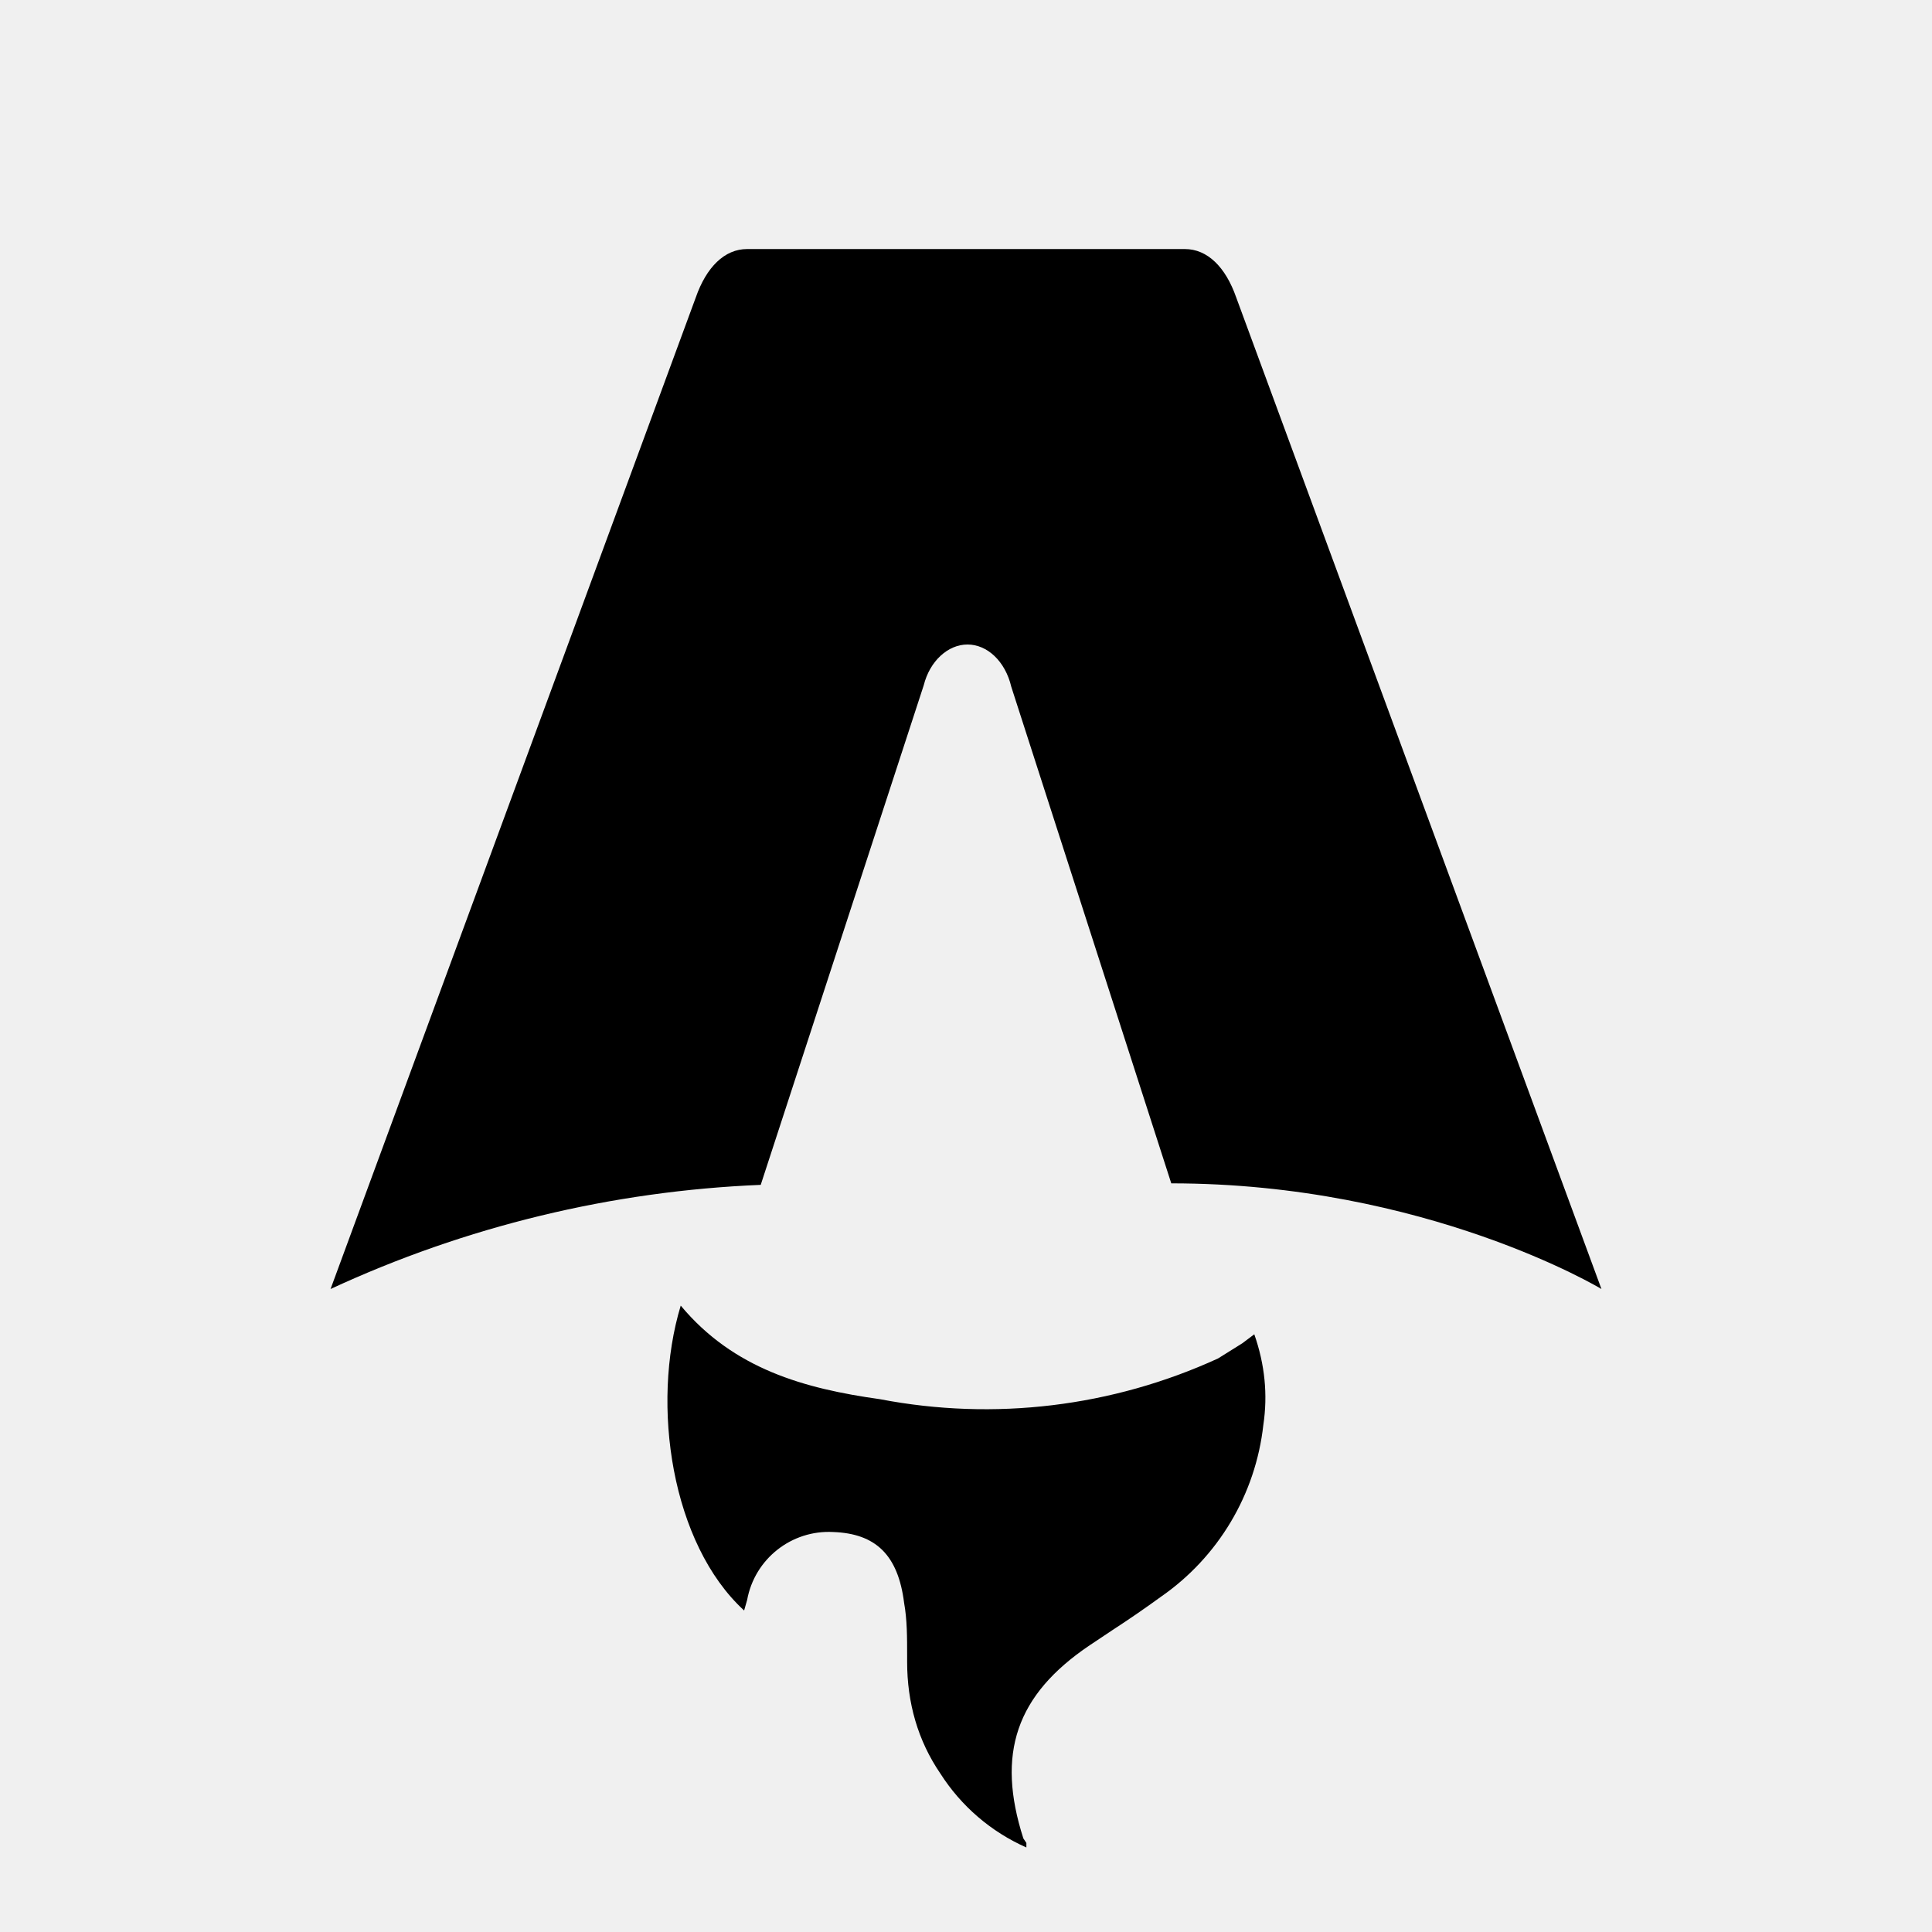
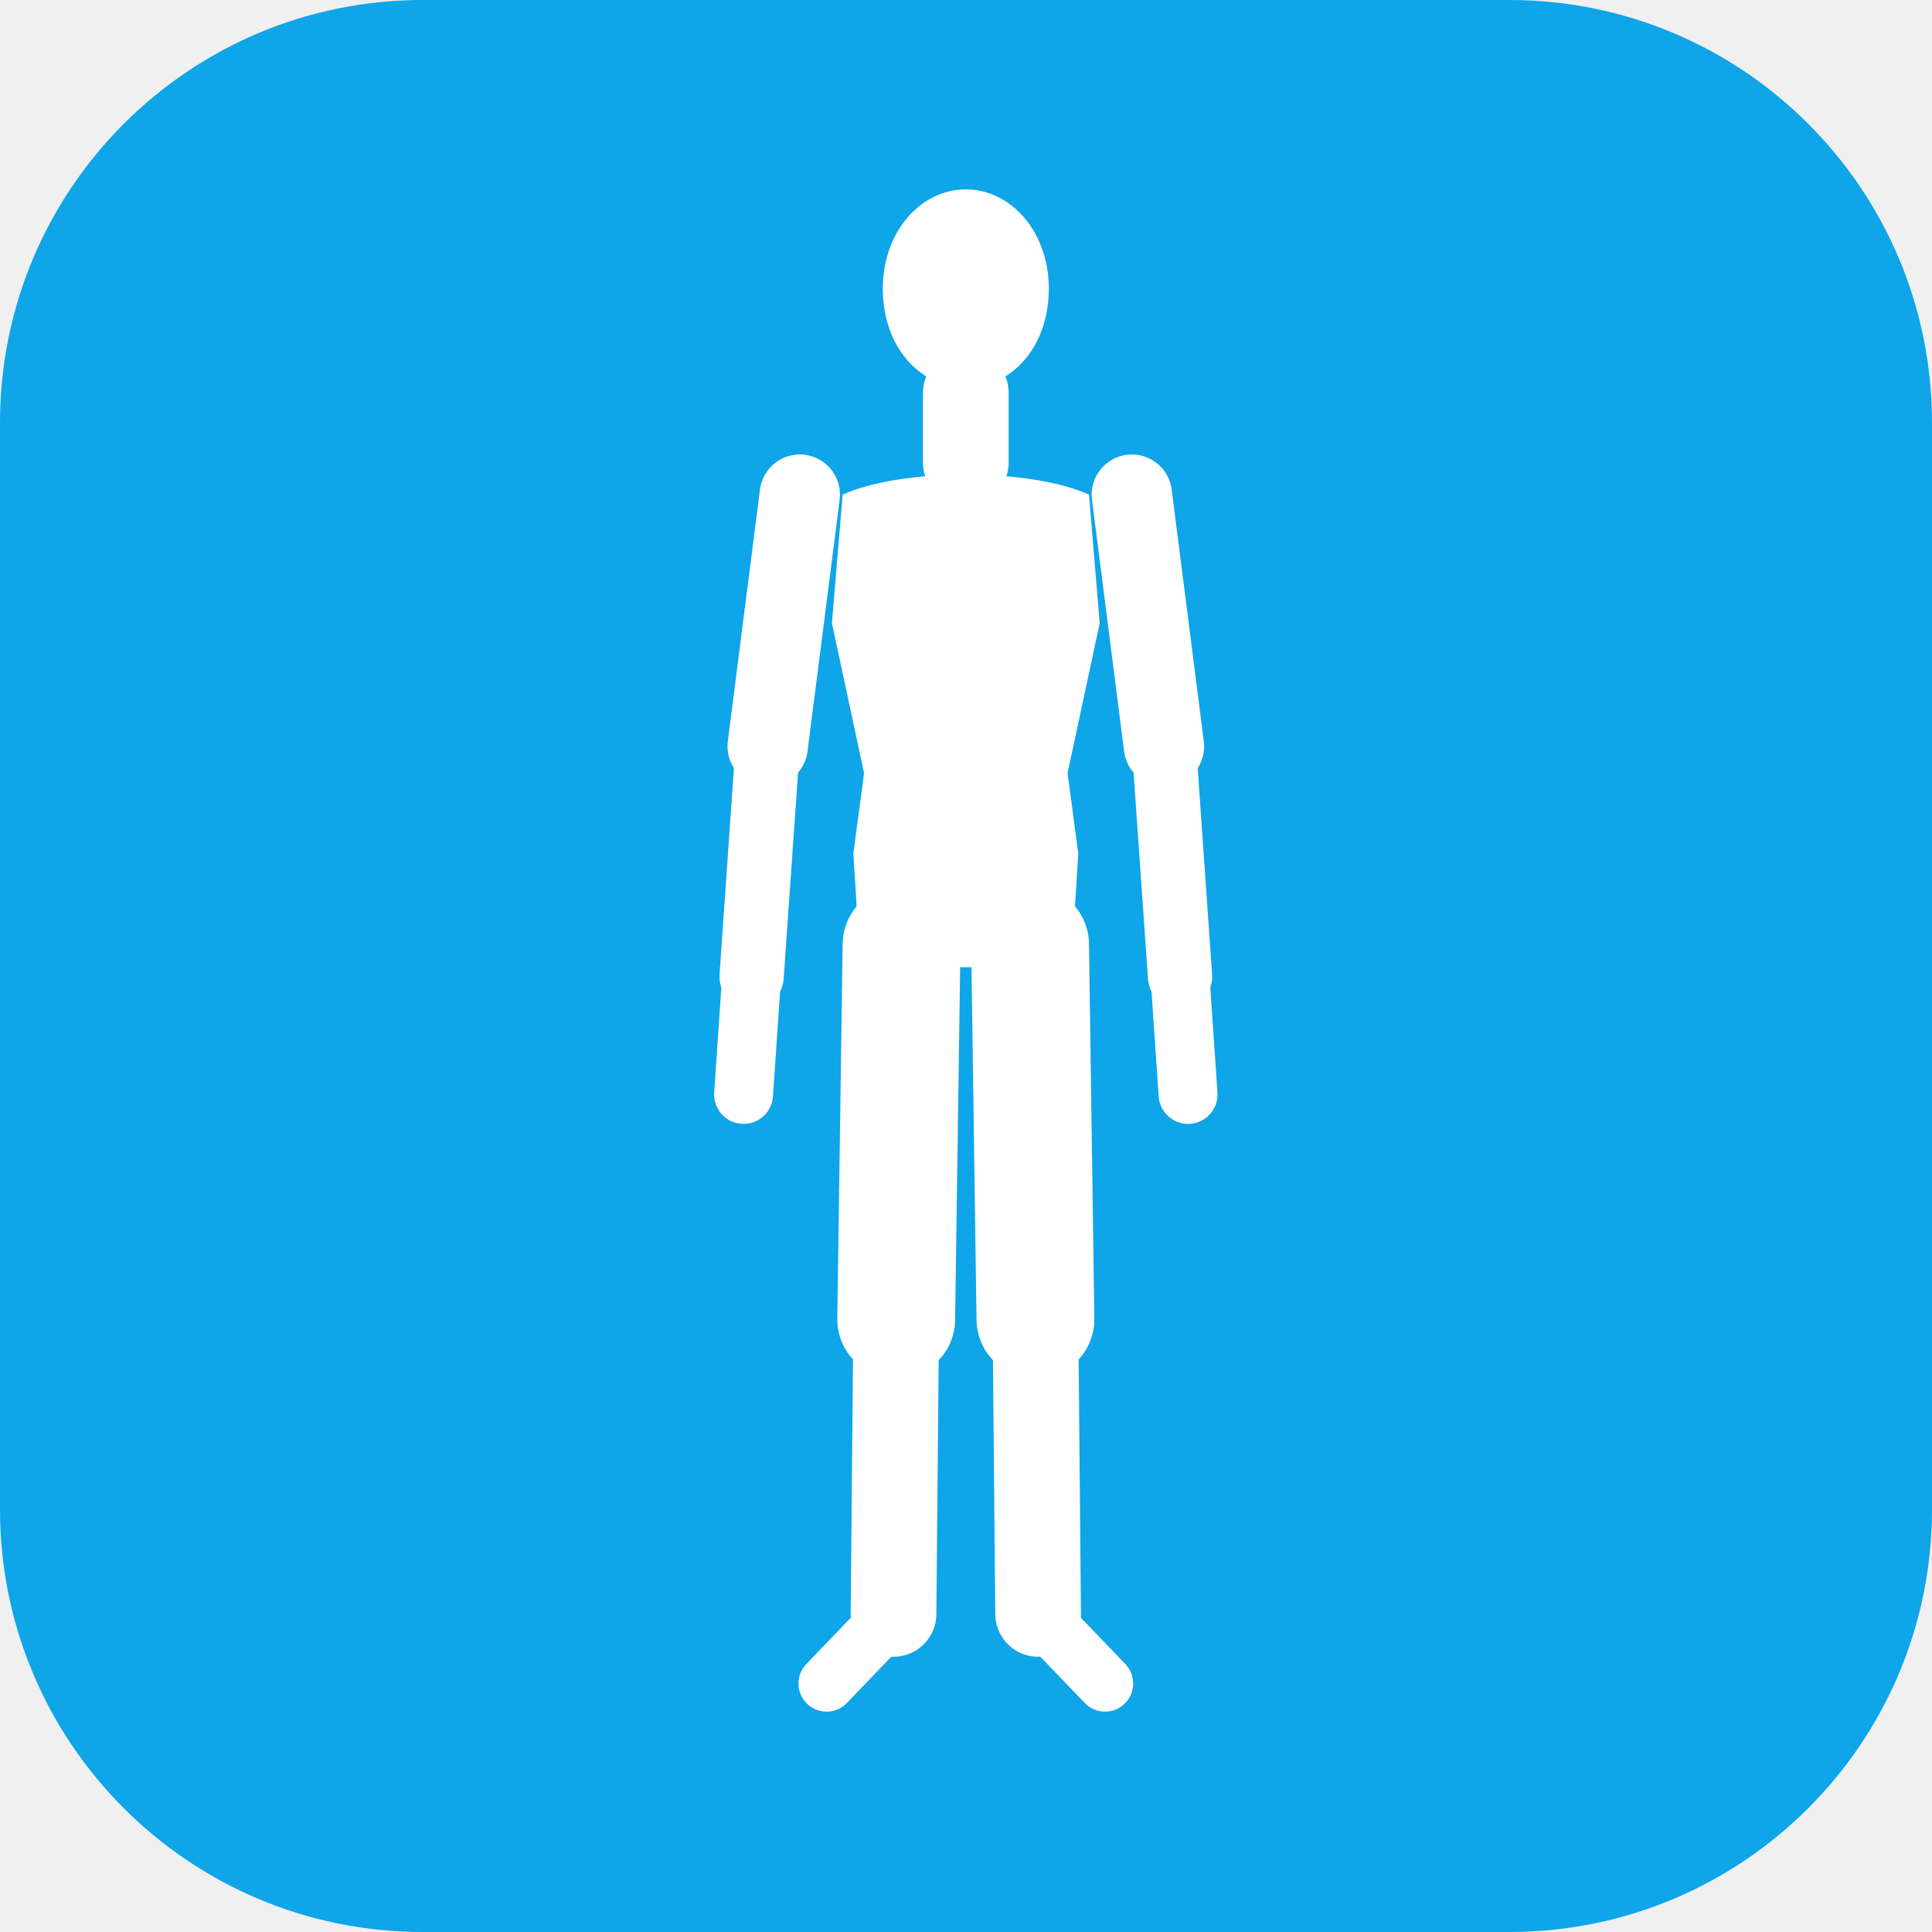
- <svg xmlns="http://www.w3.org/2000/svg" fill="none" viewBox="0 0 128 128">
-   <path d="M50.4 78.5a75.1 75.1 0 0 0-28.5 6.9l24.2-65.7c.7-2 1.9-3.2 3.4-3.2h29c1.5 0 2.7 1.2 3.4 3.2l24.2 65.7s-11.6-7-28.5-7L67 45.5c-.4-1.7-1.6-2.8-2.9-2.8-1.3 0-2.5 1.1-2.9 2.7L50.4 78.5Zm-1.1 28.2Zm-4.2-20.2c-2 6.6-.6 15.8 4.2 20.2a17.5 17.5 0 0 1 .2-.7 5.5 5.5 0 0 1 5.7-4.5c2.8.1 4.3 1.5 4.7 4.7.2 1.1.2 2.3.2 3.5v.4c0 2.7.7 5.2 2.2 7.4a13 13 0 0 0 5.7 4.9v-.3l-.2-.3c-1.8-5.6-.5-9.5 4.4-12.8l1.5-1a73 73 0 0 0 3.2-2.2 16 16 0 0 0 6.8-11.4c.3-2 .1-4-.6-6l-.8.6-1.6 1a37 37 0 0 1-22.4 2.7c-5-.7-9.7-2-13.2-6.2Z" />
-   <style>
-         path { fill: #000; }
-         @media (prefers-color-scheme: dark) {
-             path { fill: #FFF; }
-         }
-     </style>
+ <svg xmlns="http://www.w3.org/2000/svg" width="128" height="128" viewBox="0 0 128 128">
+   <rect width="128" height="128" rx="28" fill="#0ea5e9" />
+   <g transform="translate(42.7 9) scale(0.1774)">
+     <path d="M120 20 C137 20 151 36 151 57 C151 79 137 94 120 94 C103 94 89 79 89 57 C89 36 103 20 120 20 Z" fill="#FFFFFF" />
+     <path d="M74 134 C96 124 144 124 166 134 L170 182 L158 238 L162 268 L160 300 C150 314 90 314 80 300 L78 268 L82 238 L70 182 Z" fill="#FFFFFF" />
+     <path d="M120 96 L120 122" stroke="#FFFFFF" stroke-width="32" stroke-linecap="round" fill="none" />
+     <path d="M58 134 L46 228" stroke="#FFFFFF" stroke-width="30" stroke-linecap="round" fill="none" />
+     <path d="M182 134 L194 228" stroke="#FFFFFF" stroke-width="30" stroke-linecap="round" fill="none" />
+     <path d="M46 228 L40 314" stroke="#FFFFFF" stroke-width="24" stroke-linecap="round" fill="none" />
+     <path d="M194 228 L200 314" stroke="#FFFFFF" stroke-width="24" stroke-linecap="round" fill="none" />
+     <path d="M40 314 L37 358" stroke="#FFFFFF" stroke-width="22" stroke-linecap="round" fill="none" />
+     <path d="M200 314 L203 358" stroke="#FFFFFF" stroke-width="22" stroke-linecap="round" fill="none" />
+     <path d="M96 302 L94 442" stroke="#FFFFFF" stroke-width="44" stroke-linecap="round" fill="none" />
+     <path d="M144 302 L146 442" stroke="#FFFFFF" stroke-width="44" stroke-linecap="round" fill="none" />
+     <path d="M94 442 L93 552" stroke="#FFFFFF" stroke-width="32" stroke-linecap="round" fill="none" />
+     <path d="M146 442 L147 552" stroke="#FFFFFF" stroke-width="32" stroke-linecap="round" fill="none" />
+     <path d="M93 552 L68 578" stroke="#FFFFFF" stroke-width="21" stroke-linecap="round" fill="none" />
+     <path d="M147 552 L172 578" stroke="#FFFFFF" stroke-width="21" stroke-linecap="round" fill="none" />
+   </g>
</svg>
